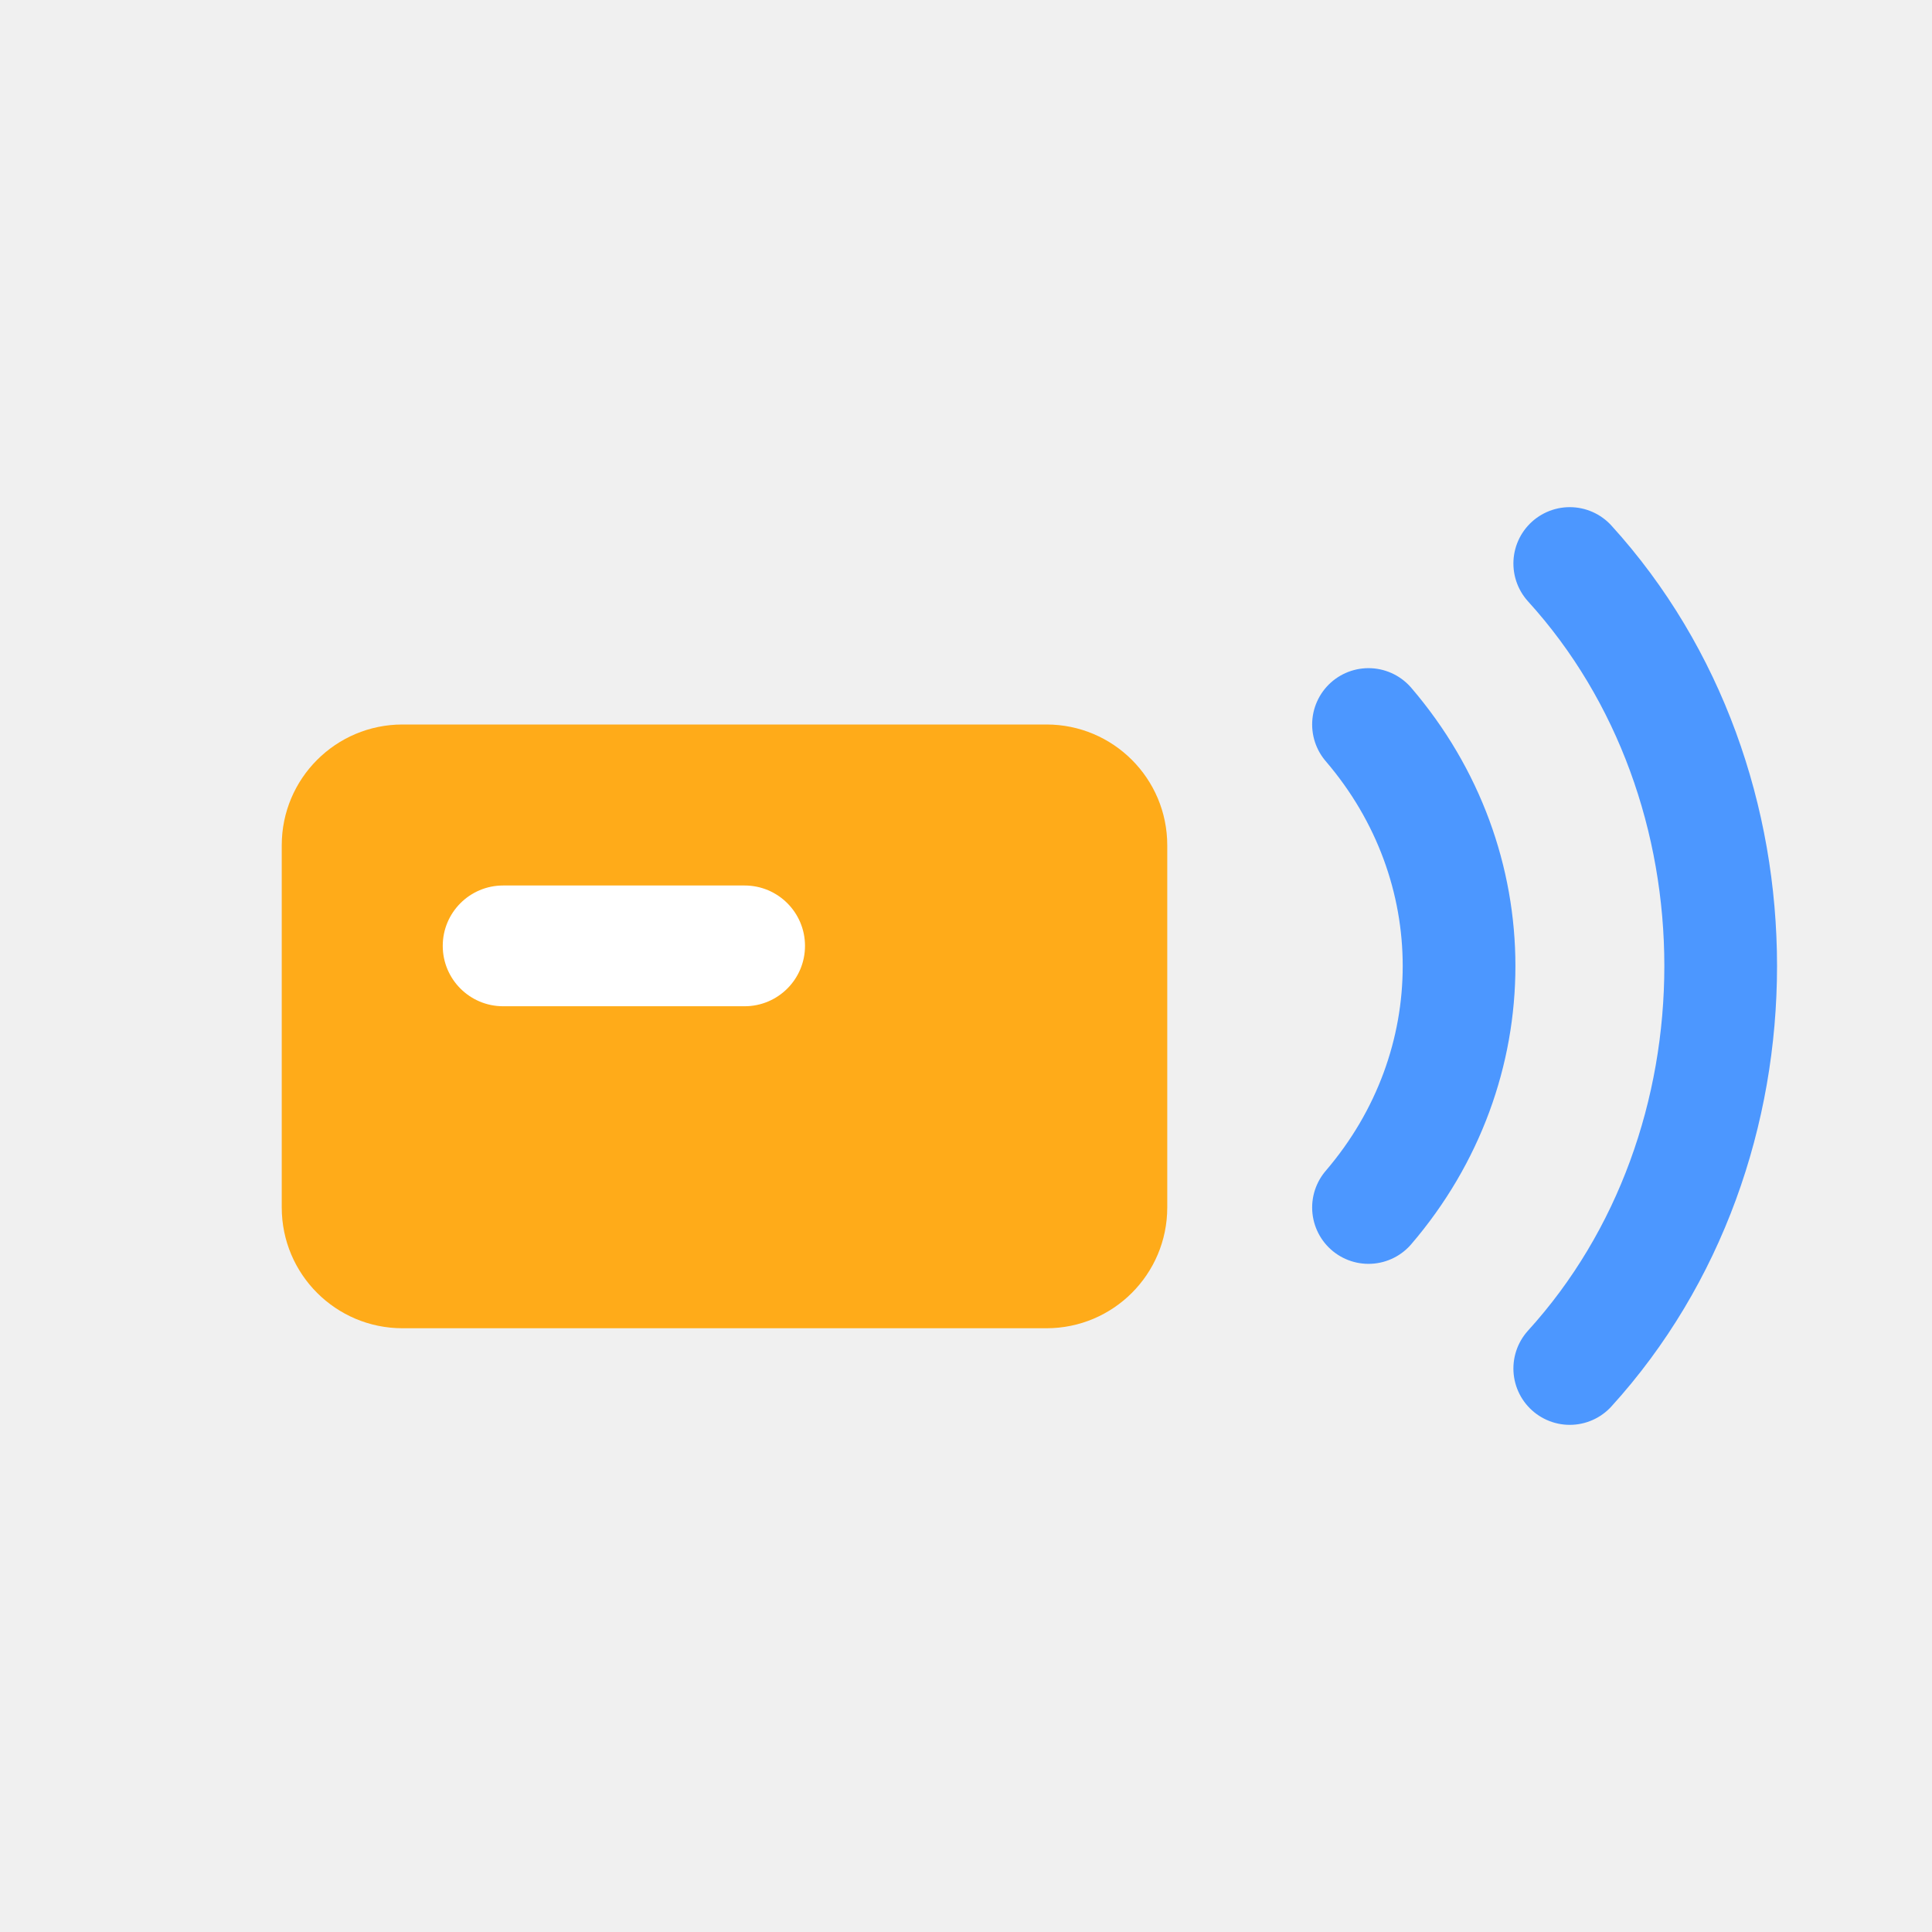
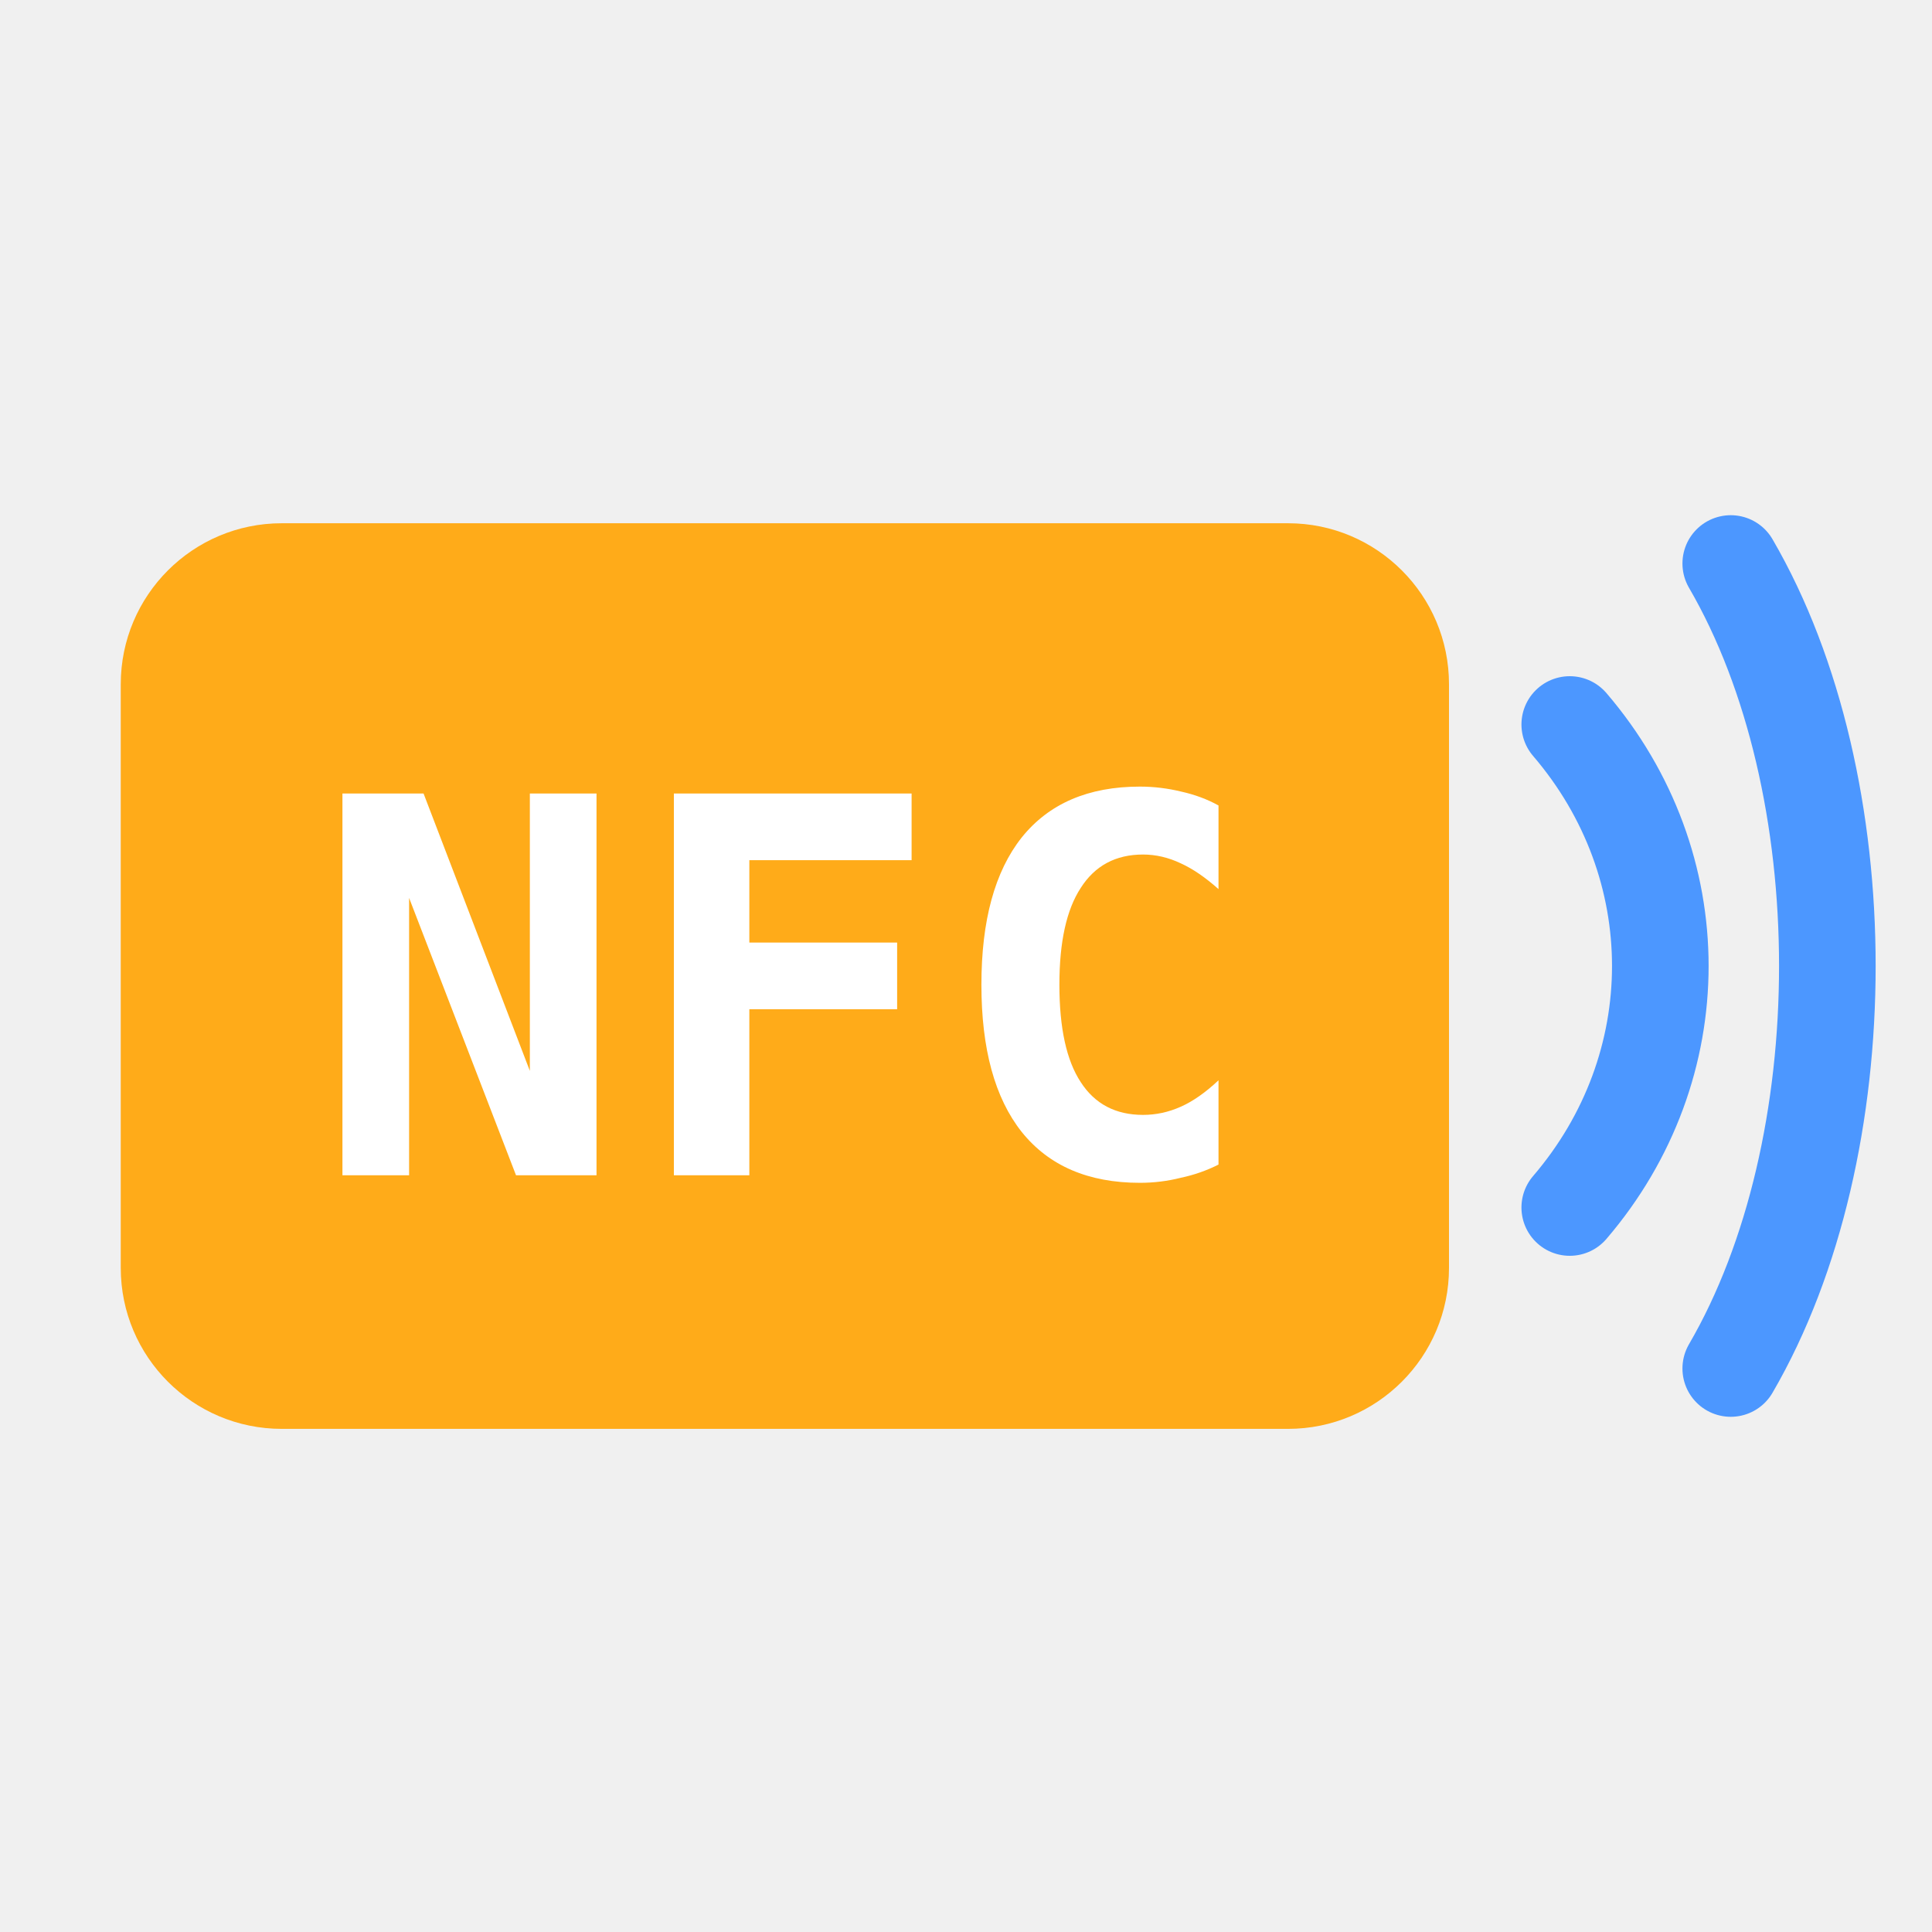
<svg xmlns="http://www.w3.org/2000/svg" viewBox="0 0 48 48">
-   <rect x="7" y="18" width="22" height="15" rx="3" fill="#FFAB19" />
-   <rect x="11" y="22" width="9" height="3" rx="1.5" fill="#fff" />
-   <path d="M34 18c3 3.5 3 8.5 0 12M39 14c5 5.5 5 14.5 0 20" fill="none" stroke="#4C97FF" stroke-width="2.8" stroke-linecap="round" stroke-linejoin="round" />
+   <rect x="3" y="13" width="33" height="22.5" rx="4" fill="#FFAB19" />
+   <text x="19.5" y="29.2" font-family="monospace" font-size="13" font-weight="bold" text-anchor="middle" fill="#fff">NFC</text>
+   <path d="M39 18c3 3.5 3 8.5 0 12M43 14c3.2 5.5 3.2 14.5 0 20" fill="none" stroke="#4C97FF" stroke-width="2.4" stroke-linecap="round" />
</svg>
